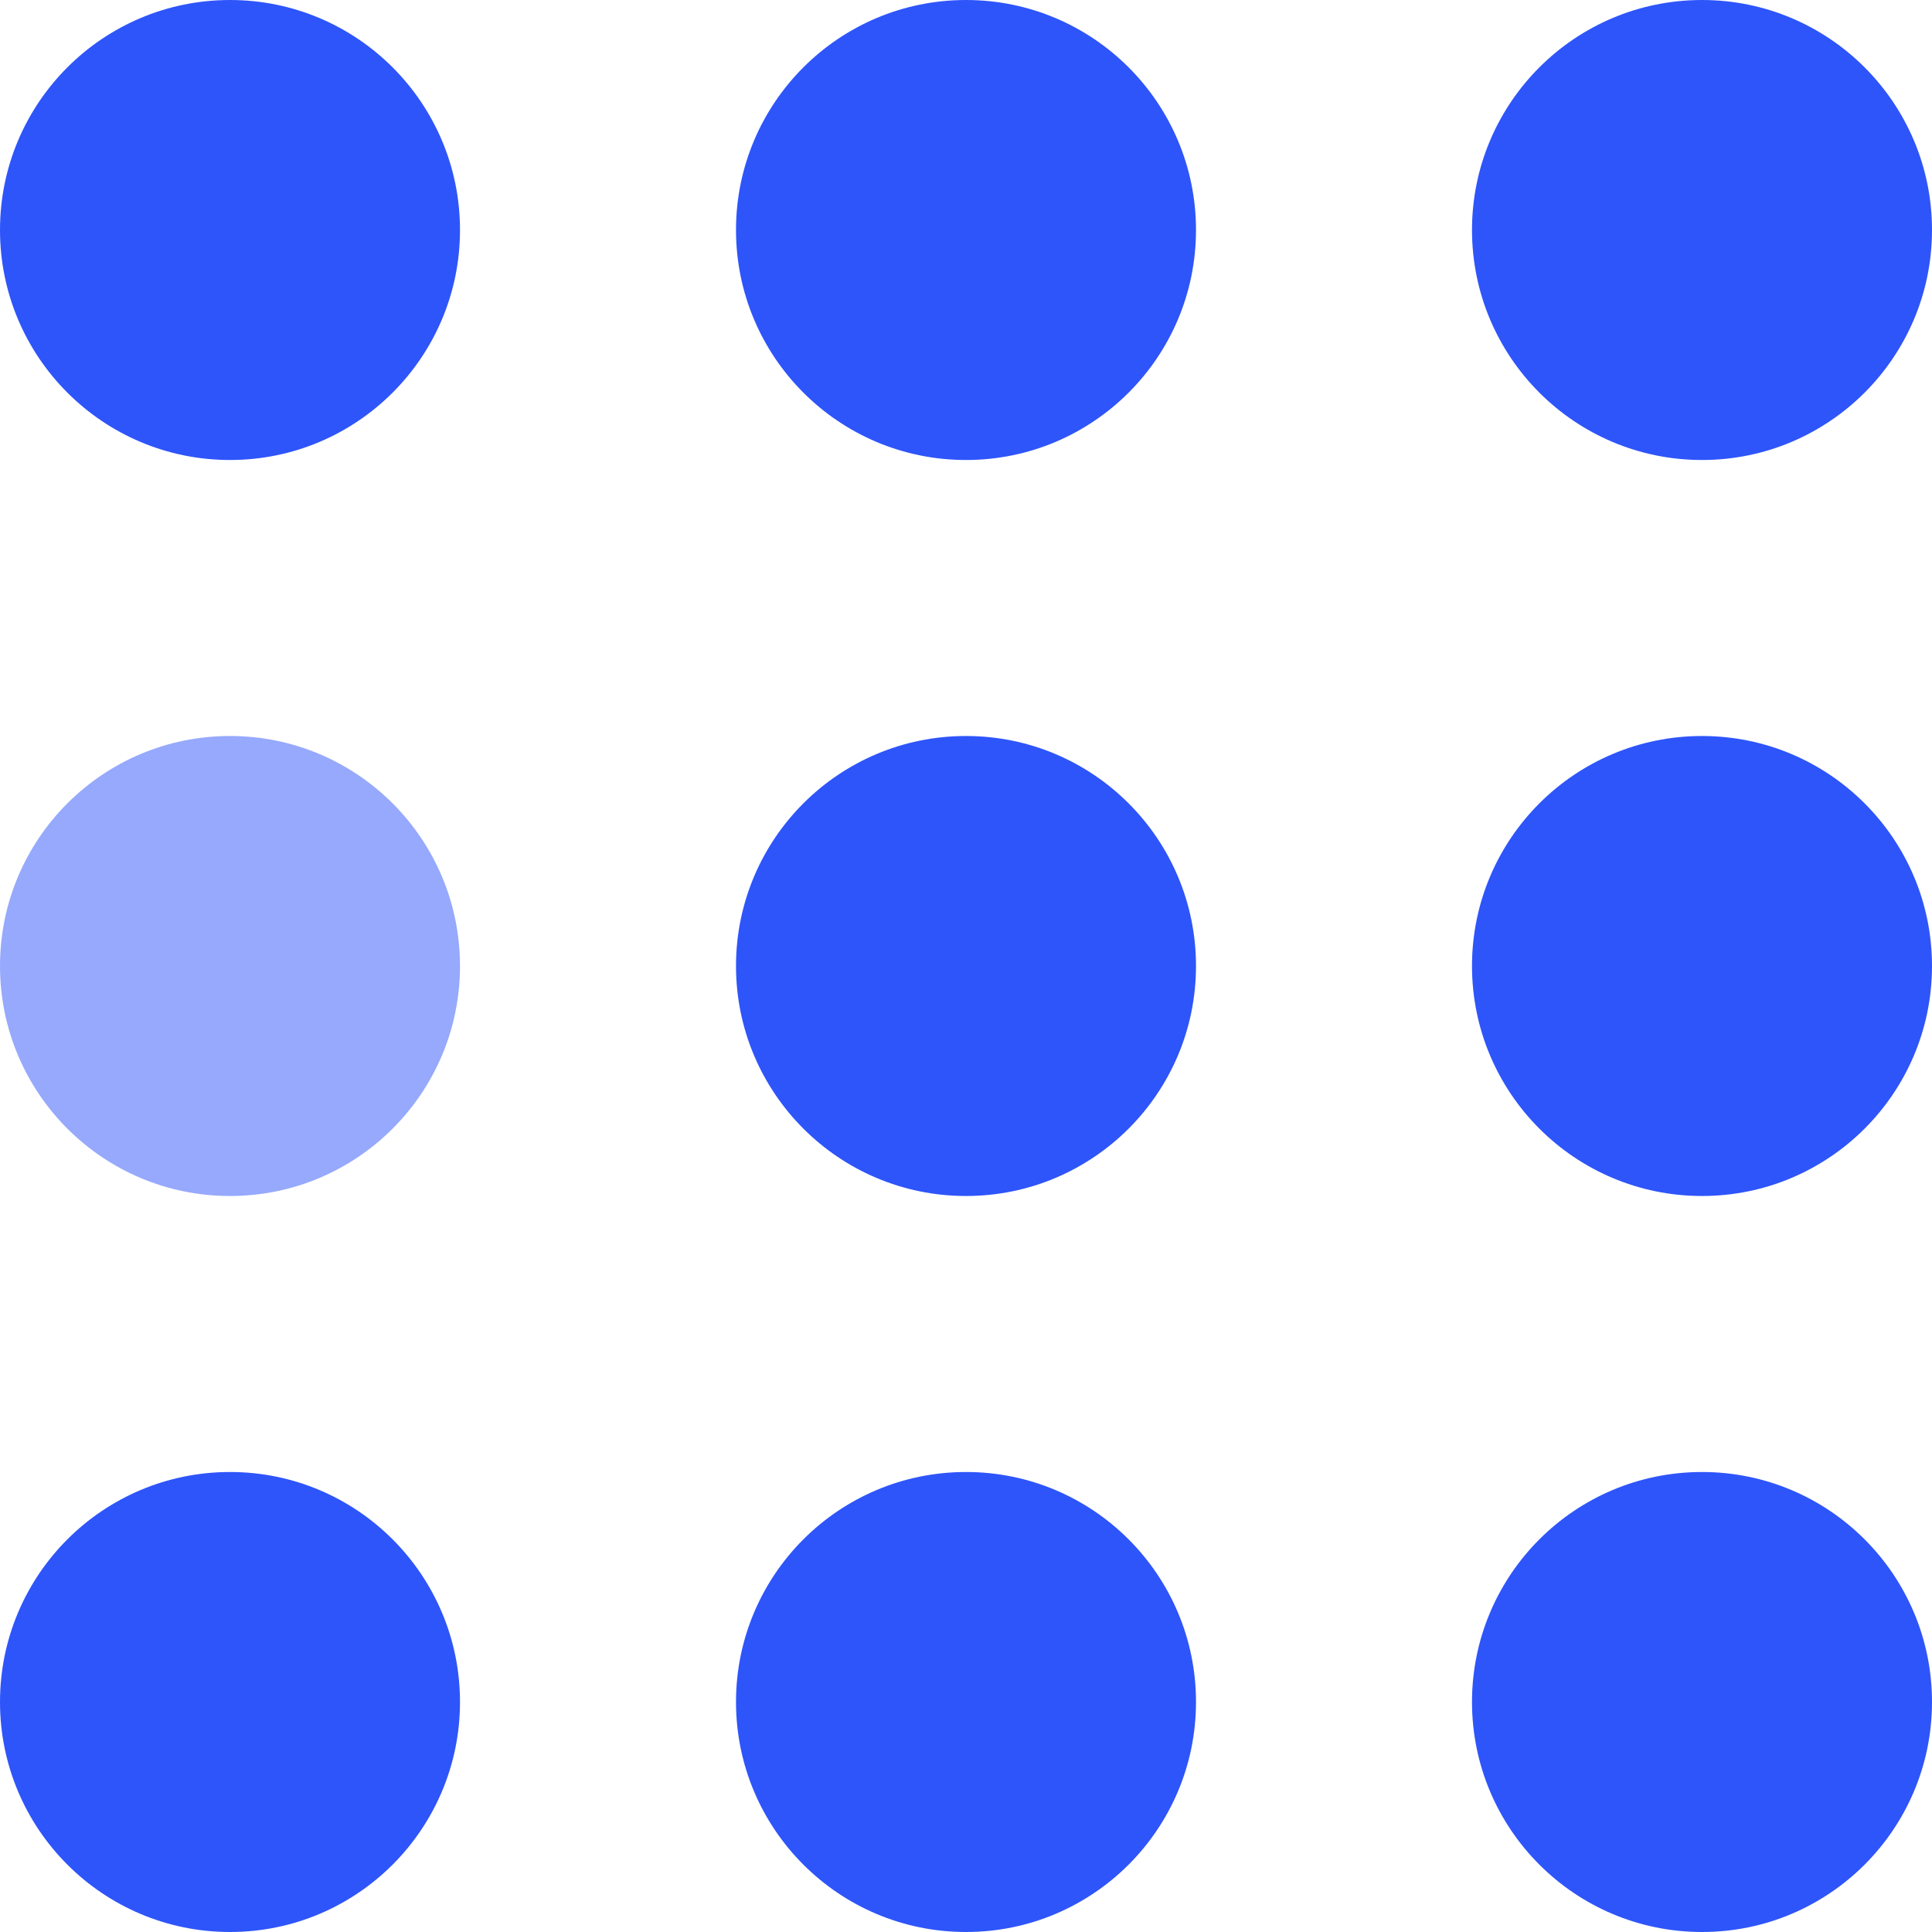
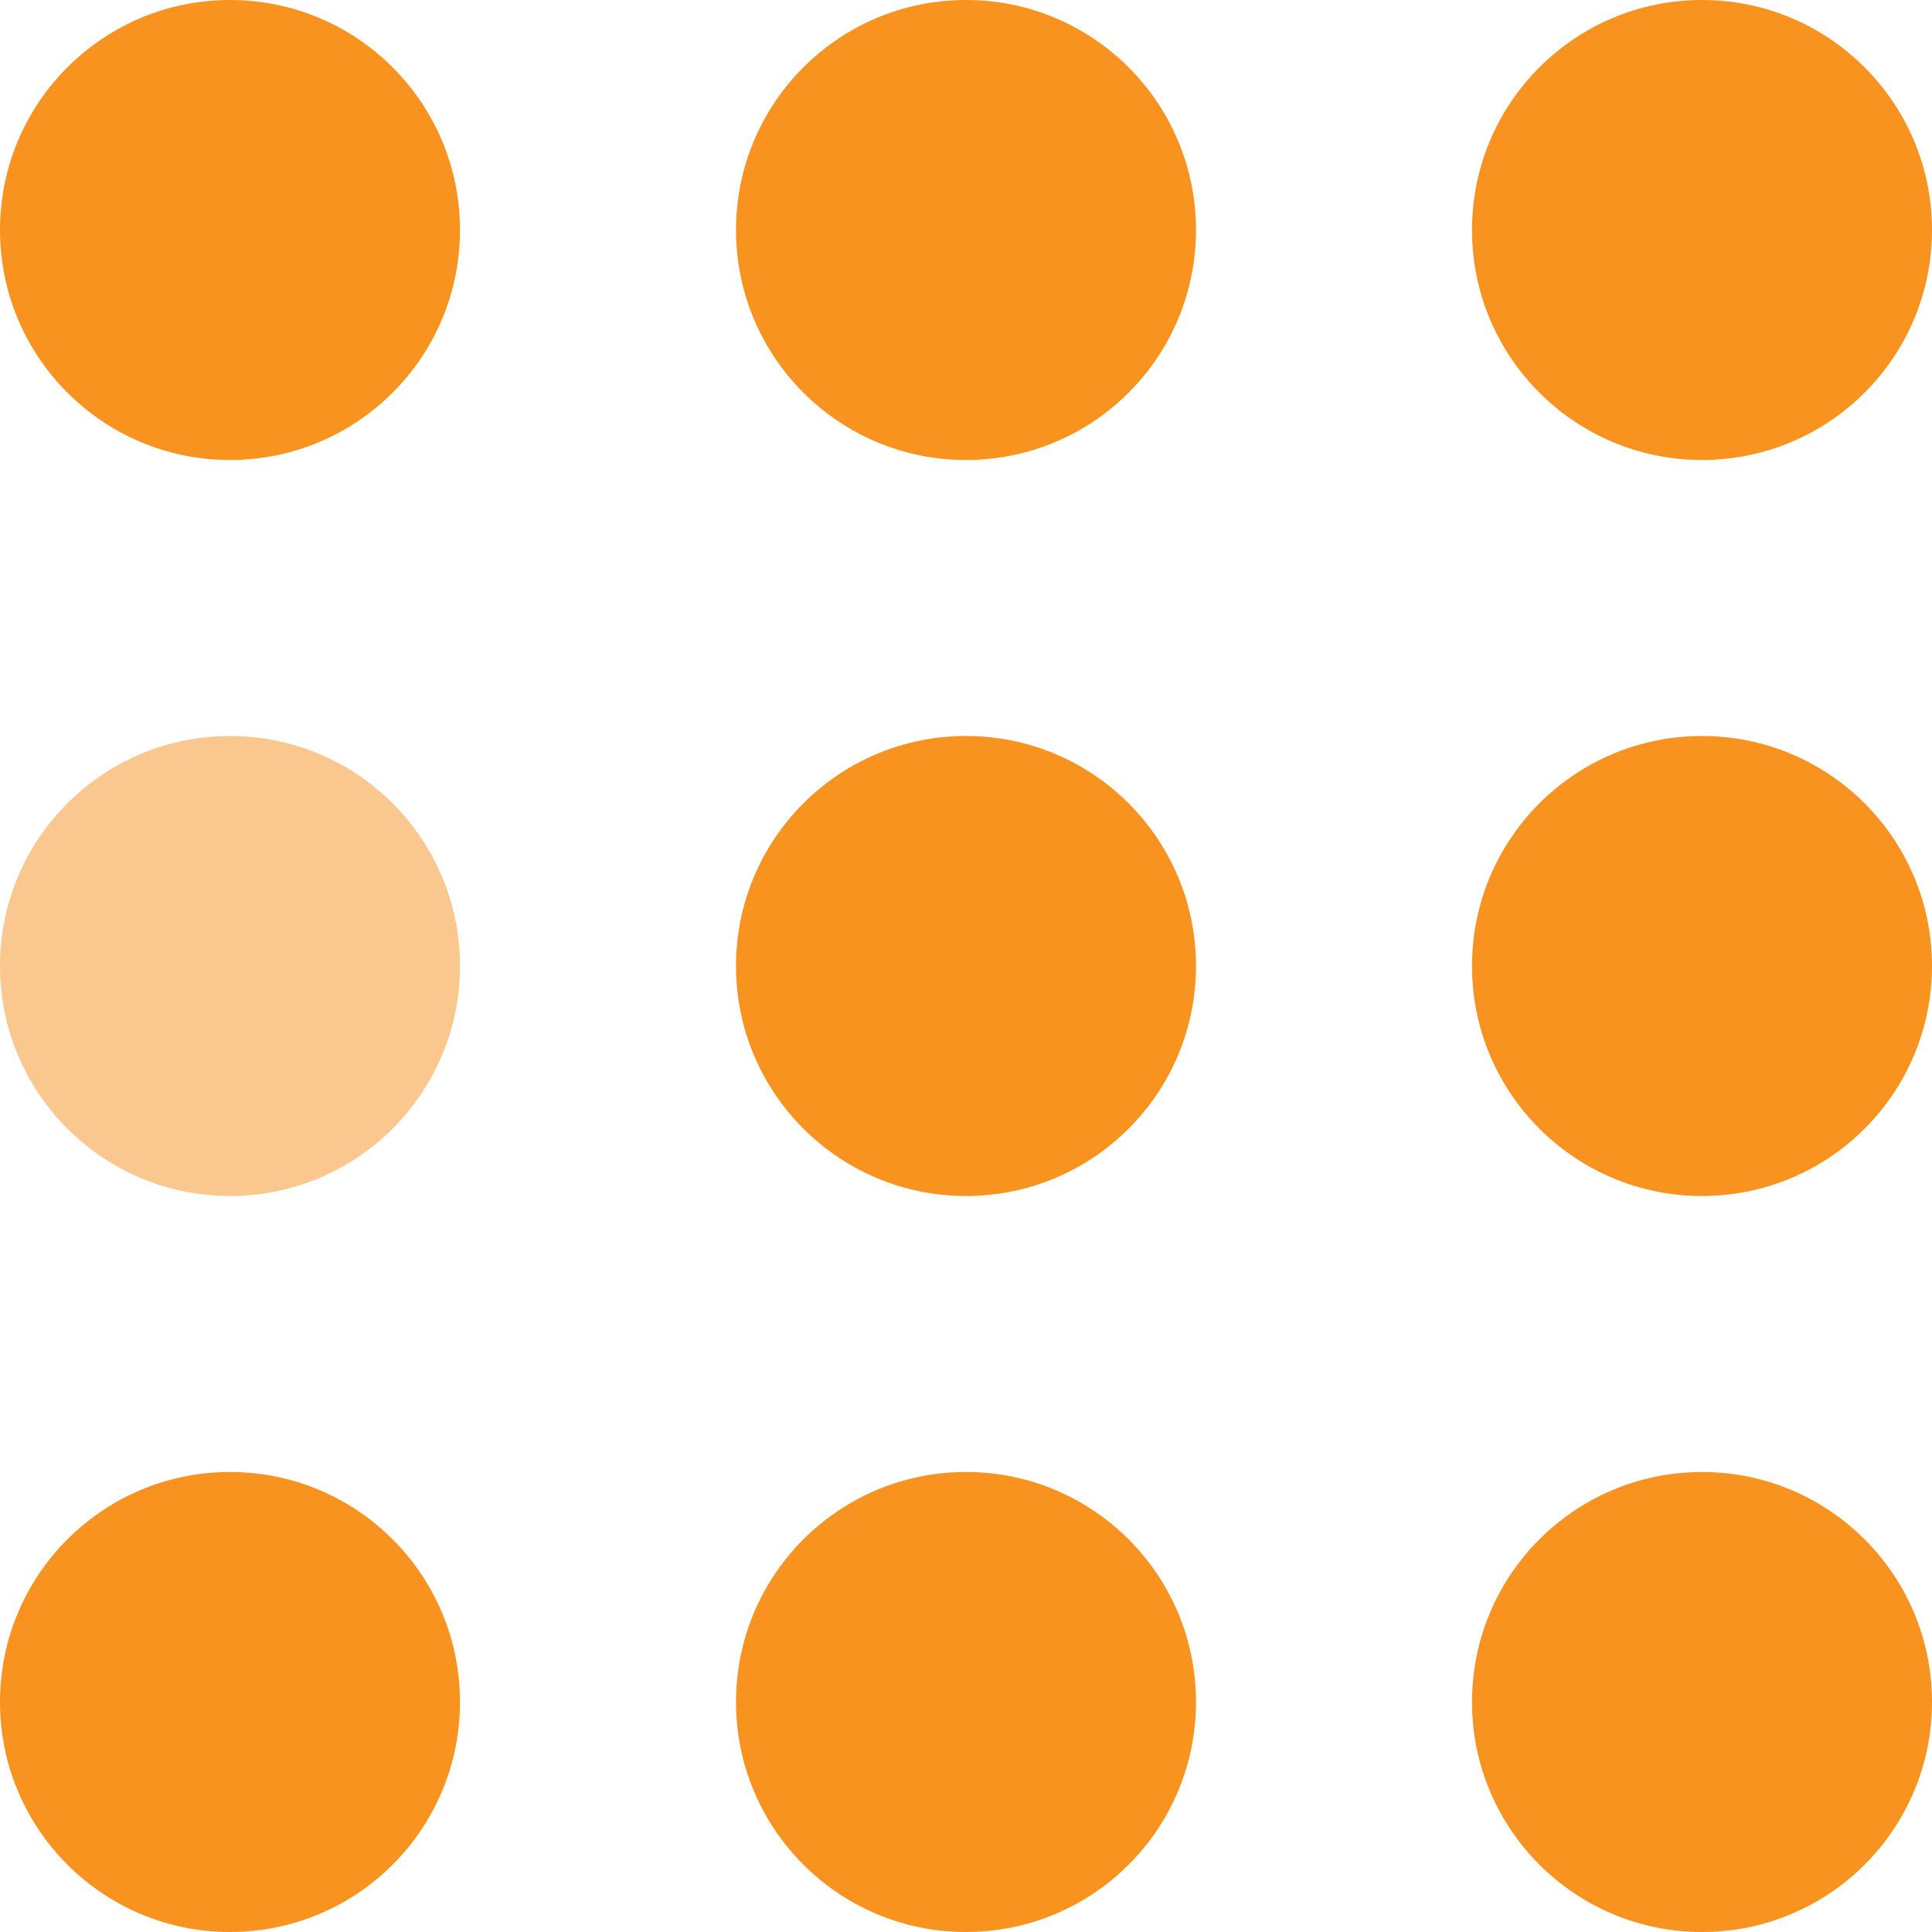
- <svg xmlns="http://www.w3.org/2000/svg" width="105" height="105" viewBox="0 0 105 105" fill="#2e55fa">
+ <svg xmlns="http://www.w3.org/2000/svg" width="105" height="105" viewBox="0 0 105 105" fill="#f7931e">
  <circle cx="12.5" cy="12.5" r="12.5">
    <animate attributeName="fill-opacity" begin="0s" dur="1s" values="1;.2;1" calcMode="linear" repeatCount="indefinite" />
  </circle>
  <circle cx="12.5" cy="52.5" r="12.5" fill-opacity=".5">
    <animate attributeName="fill-opacity" begin="100ms" dur="1s" values="1;.2;1" calcMode="linear" repeatCount="indefinite" />
  </circle>
  <circle cx="52.5" cy="12.5" r="12.5">
    <animate attributeName="fill-opacity" begin="300ms" dur="1s" values="1;.2;1" calcMode="linear" repeatCount="indefinite" />
  </circle>
  <circle cx="52.5" cy="52.5" r="12.5">
    <animate attributeName="fill-opacity" begin="600ms" dur="1s" values="1;.2;1" calcMode="linear" repeatCount="indefinite" />
  </circle>
  <circle cx="92.5" cy="12.5" r="12.5">
    <animate attributeName="fill-opacity" begin="800ms" dur="1s" values="1;.2;1" calcMode="linear" repeatCount="indefinite" />
  </circle>
  <circle cx="92.5" cy="52.5" r="12.5">
    <animate attributeName="fill-opacity" begin="400ms" dur="1s" values="1;.2;1" calcMode="linear" repeatCount="indefinite" />
  </circle>
  <circle cx="12.5" cy="92.5" r="12.5">
    <animate attributeName="fill-opacity" begin="700ms" dur="1s" values="1;.2;1" calcMode="linear" repeatCount="indefinite" />
  </circle>
  <circle cx="52.5" cy="92.5" r="12.5">
    <animate attributeName="fill-opacity" begin="500ms" dur="1s" values="1;.2;1" calcMode="linear" repeatCount="indefinite" />
  </circle>
  <circle cx="92.5" cy="92.5" r="12.5">
    <animate attributeName="fill-opacity" begin="200ms" dur="1s" values="1;.2;1" calcMode="linear" repeatCount="indefinite" />
  </circle>
</svg>
